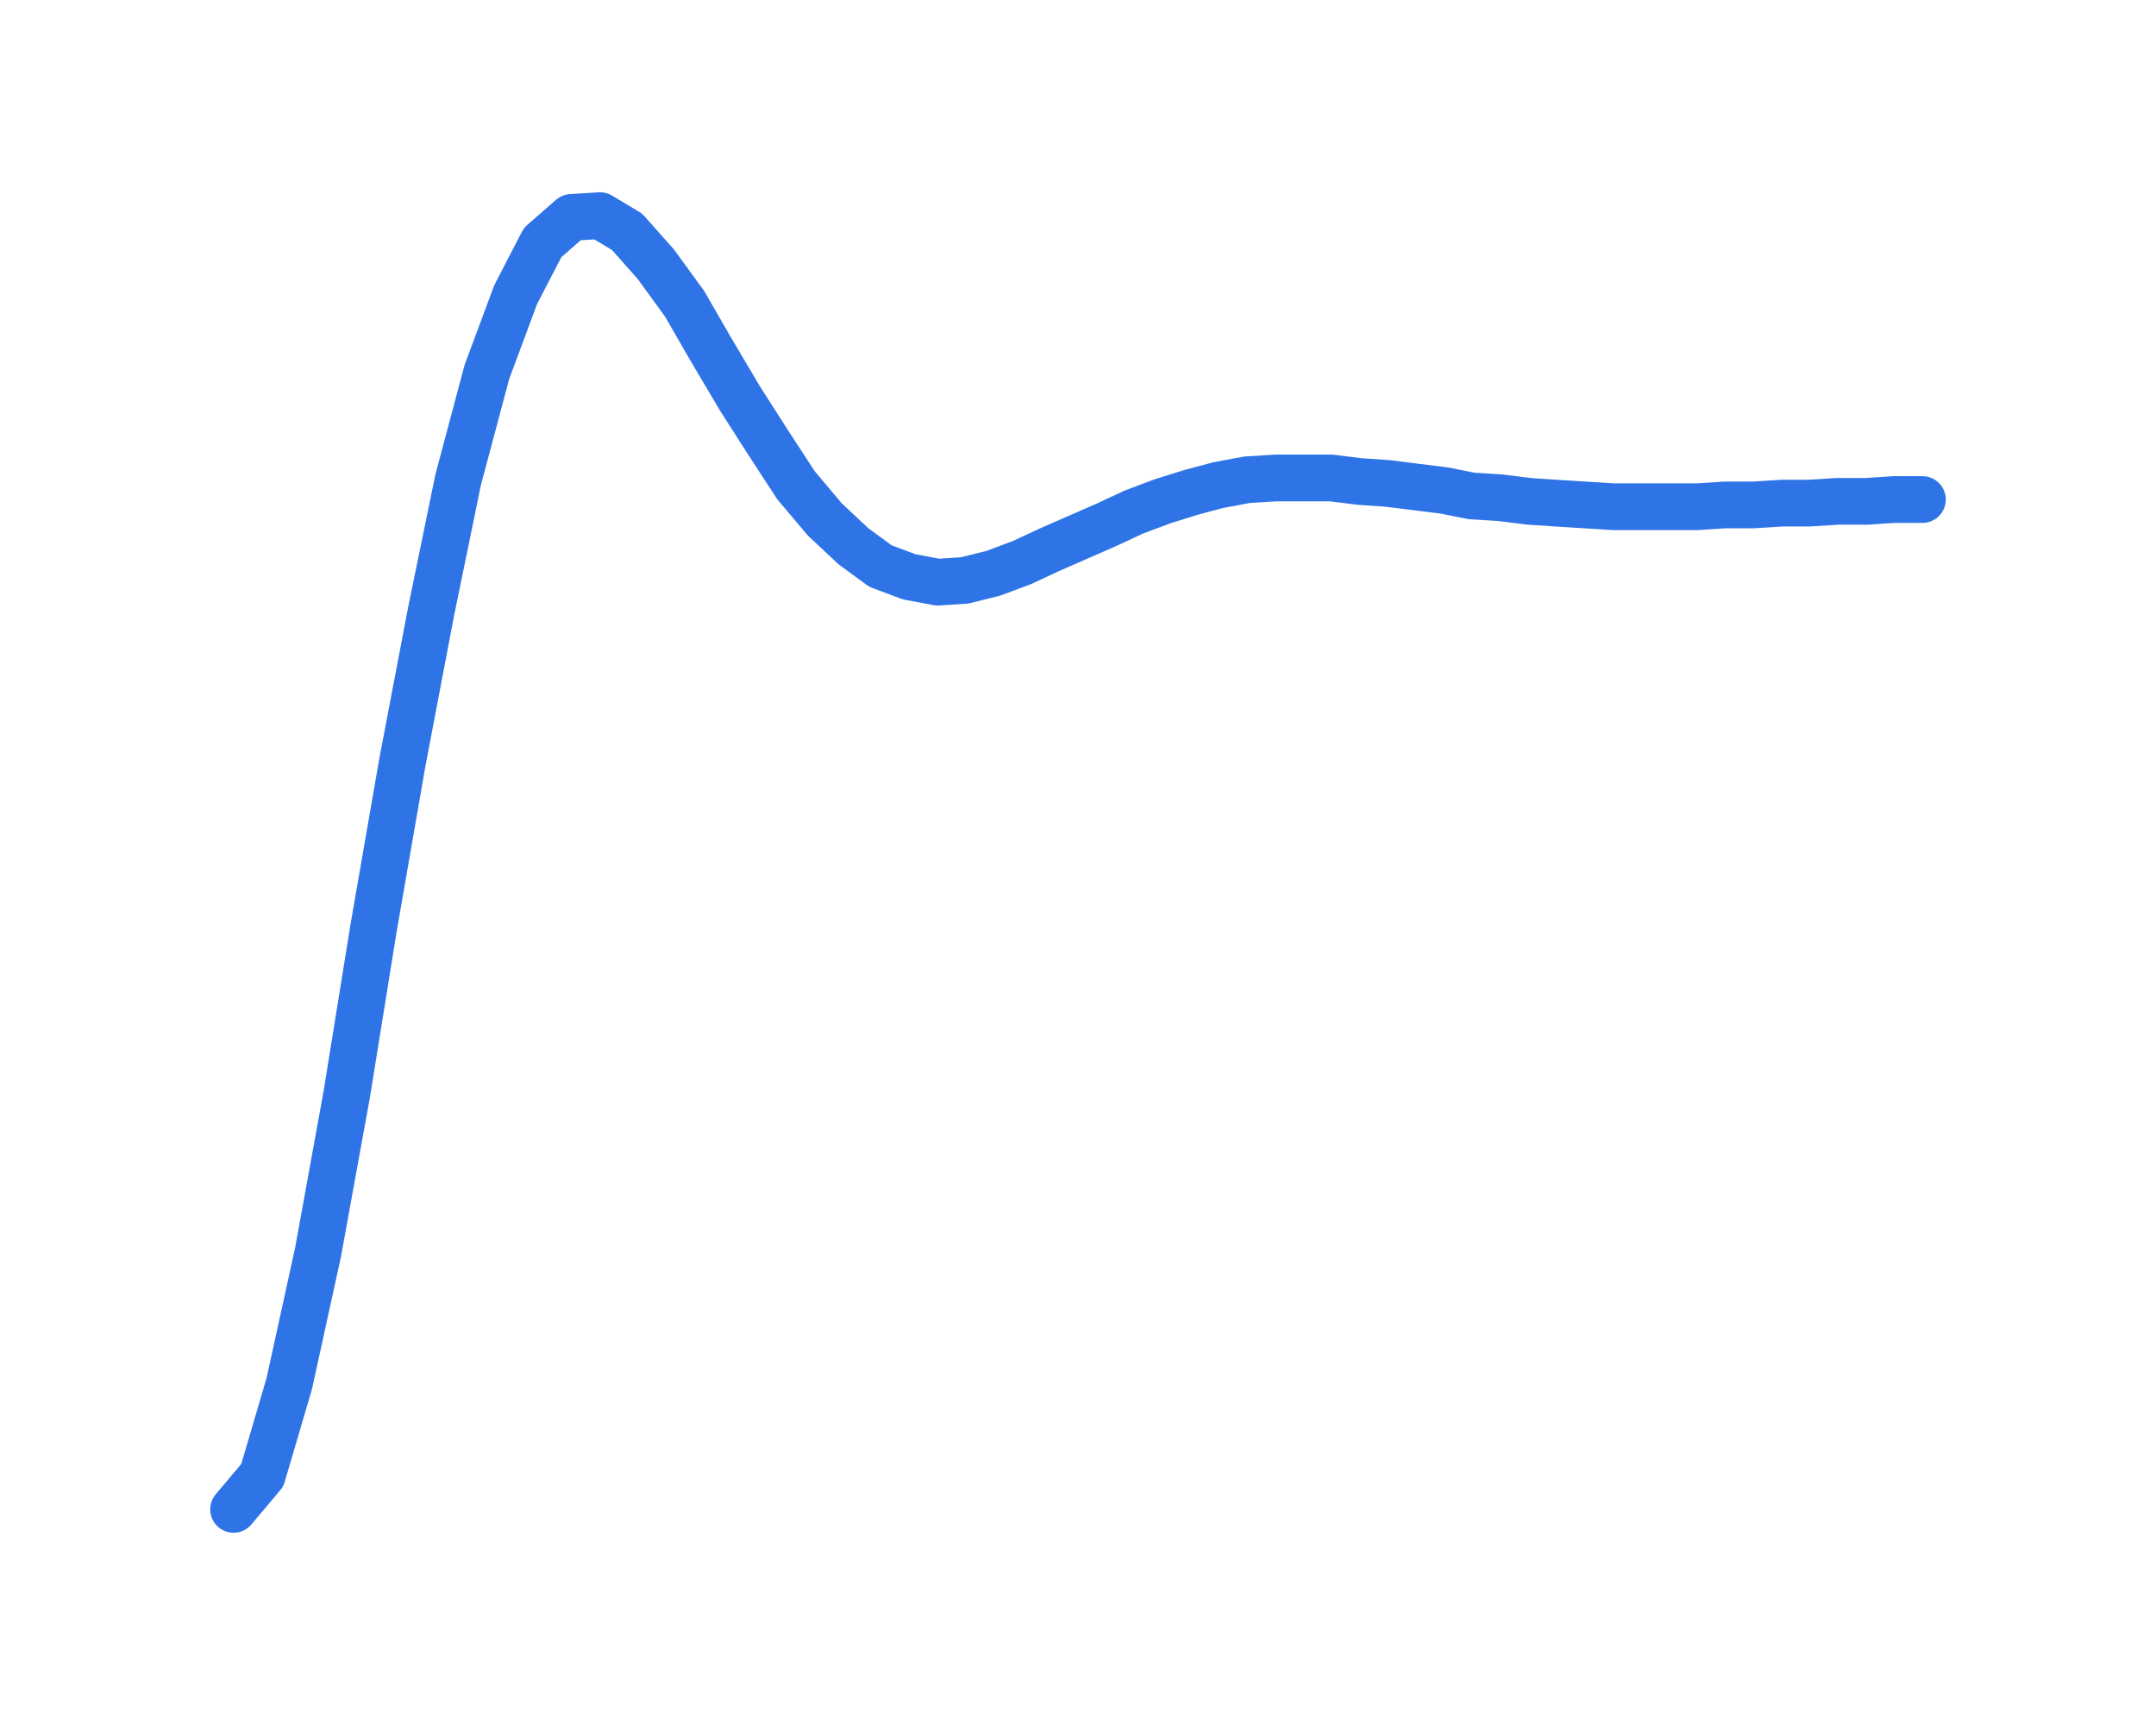
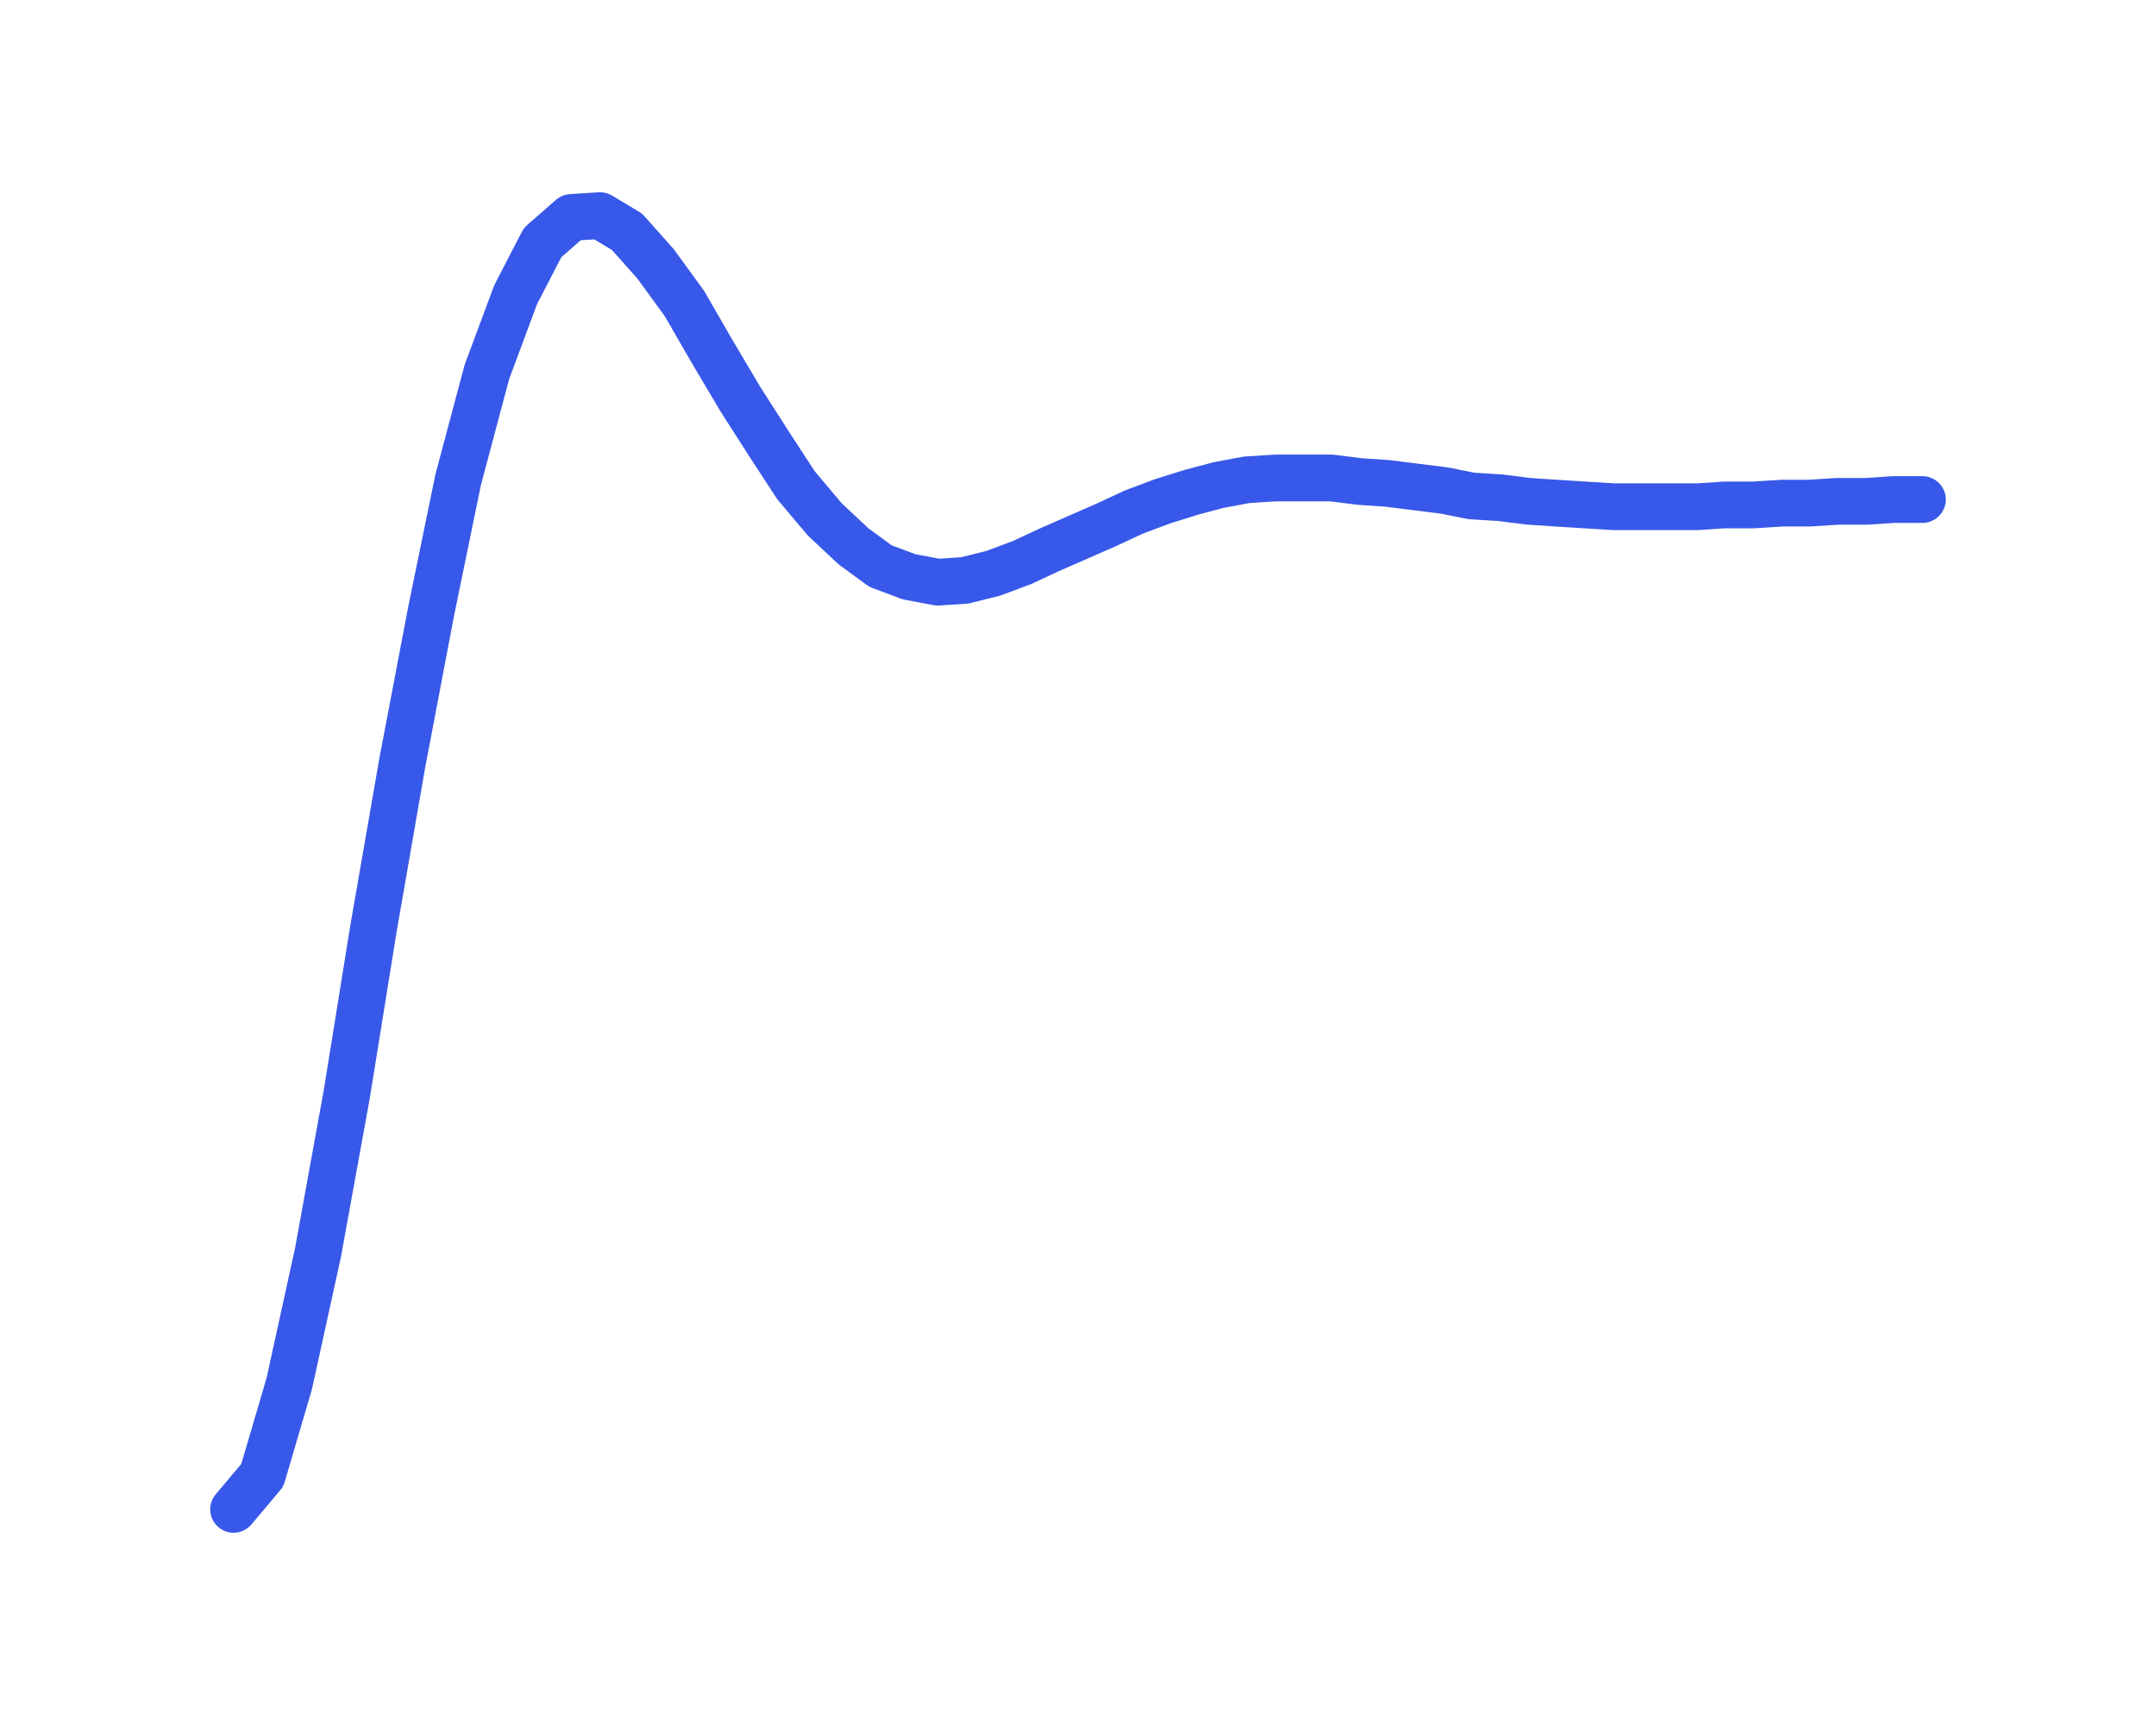
<svg xmlns="http://www.w3.org/2000/svg" viewBox="0 0 120 96" role="img" aria-label="Spring Strong">
-   <path d="M 13.0 84.0 L 14.6 82.1 L 16.1 77.0 L 17.7 69.7 L 19.3 60.9 L 20.8 51.6 L 22.4 42.4 L 24.0 34.0 L 25.5 26.7 L 27.1 20.7 L 28.7 16.4 L 30.2 13.5 L 31.8 12.1 L 33.4 12.0 L 34.9 12.9 L 36.5 14.7 L 38.1 16.9 L 39.6 19.5 L 41.2 22.2 L 42.8 24.7 L 44.3 27.0 L 45.9 28.9 L 47.5 30.4 L 49.0 31.5 L 50.6 32.1 L 52.2 32.4 L 53.7 32.3 L 55.3 31.9 L 56.9 31.3 L 58.4 30.6 L 60.0 29.9 L 61.6 29.2 L 63.1 28.5 L 64.7 27.9 L 66.3 27.4 L 67.8 27.0 L 69.4 26.7 L 71.0 26.6 L 72.5 26.6 L 74.1 26.6 L 75.7 26.8 L 77.2 26.9 L 78.8 27.1 L 80.4 27.3 L 81.9 27.6 L 83.5 27.7 L 85.1 27.9 L 86.6 28.0 L 88.2 28.1 L 89.8 28.2 L 91.3 28.2 L 92.9 28.2 L 94.5 28.2 L 96.0 28.1 L 97.6 28.1 L 99.2 28.0 L 100.7 28.0 L 102.3 27.9 L 103.9 27.9 L 105.4 27.8 L 107.0 27.8" fill="none" stroke="#2f74e6" stroke-width="2.6" stroke-linecap="round" stroke-linejoin="round" />
+   <path d="M 13.0 84.0 L 14.6 82.1 L 16.1 77.0 L 17.7 69.7 L 19.3 60.9 L 20.8 51.6 L 22.4 42.4 L 24.0 34.0 L 25.5 26.7 L 27.1 20.7 L 28.7 16.4 L 30.2 13.5 L 31.8 12.1 L 33.4 12.0 L 34.9 12.9 L 36.5 14.7 L 38.1 16.9 L 39.6 19.5 L 41.2 22.2 L 42.8 24.7 L 44.3 27.0 L 45.9 28.9 L 47.5 30.4 L 49.0 31.5 L 50.6 32.1 L 52.2 32.4 L 53.7 32.3 L 55.3 31.9 L 56.9 31.3 L 58.4 30.6 L 60.0 29.9 L 61.6 29.2 L 63.1 28.5 L 64.7 27.9 L 66.3 27.4 L 67.8 27.0 L 69.4 26.7 L 71.0 26.6 L 72.5 26.6 L 74.1 26.6 L 75.7 26.8 L 77.2 26.9 L 78.8 27.1 L 80.4 27.3 L 81.9 27.6 L 83.5 27.7 L 85.1 27.9 L 86.6 28.0 L 88.2 28.1 L 89.8 28.2 L 91.3 28.2 L 92.9 28.2 L 94.5 28.2 L 96.0 28.1 L 97.6 28.1 L 99.2 28.0 L 100.7 28.0 L 102.3 27.9 L 103.9 27.9 L 105.4 27.8 L 107.0 27.8" fill="none" stroke="#3858e9" stroke-width="2.6" stroke-linecap="round" stroke-linejoin="round" />
</svg>
